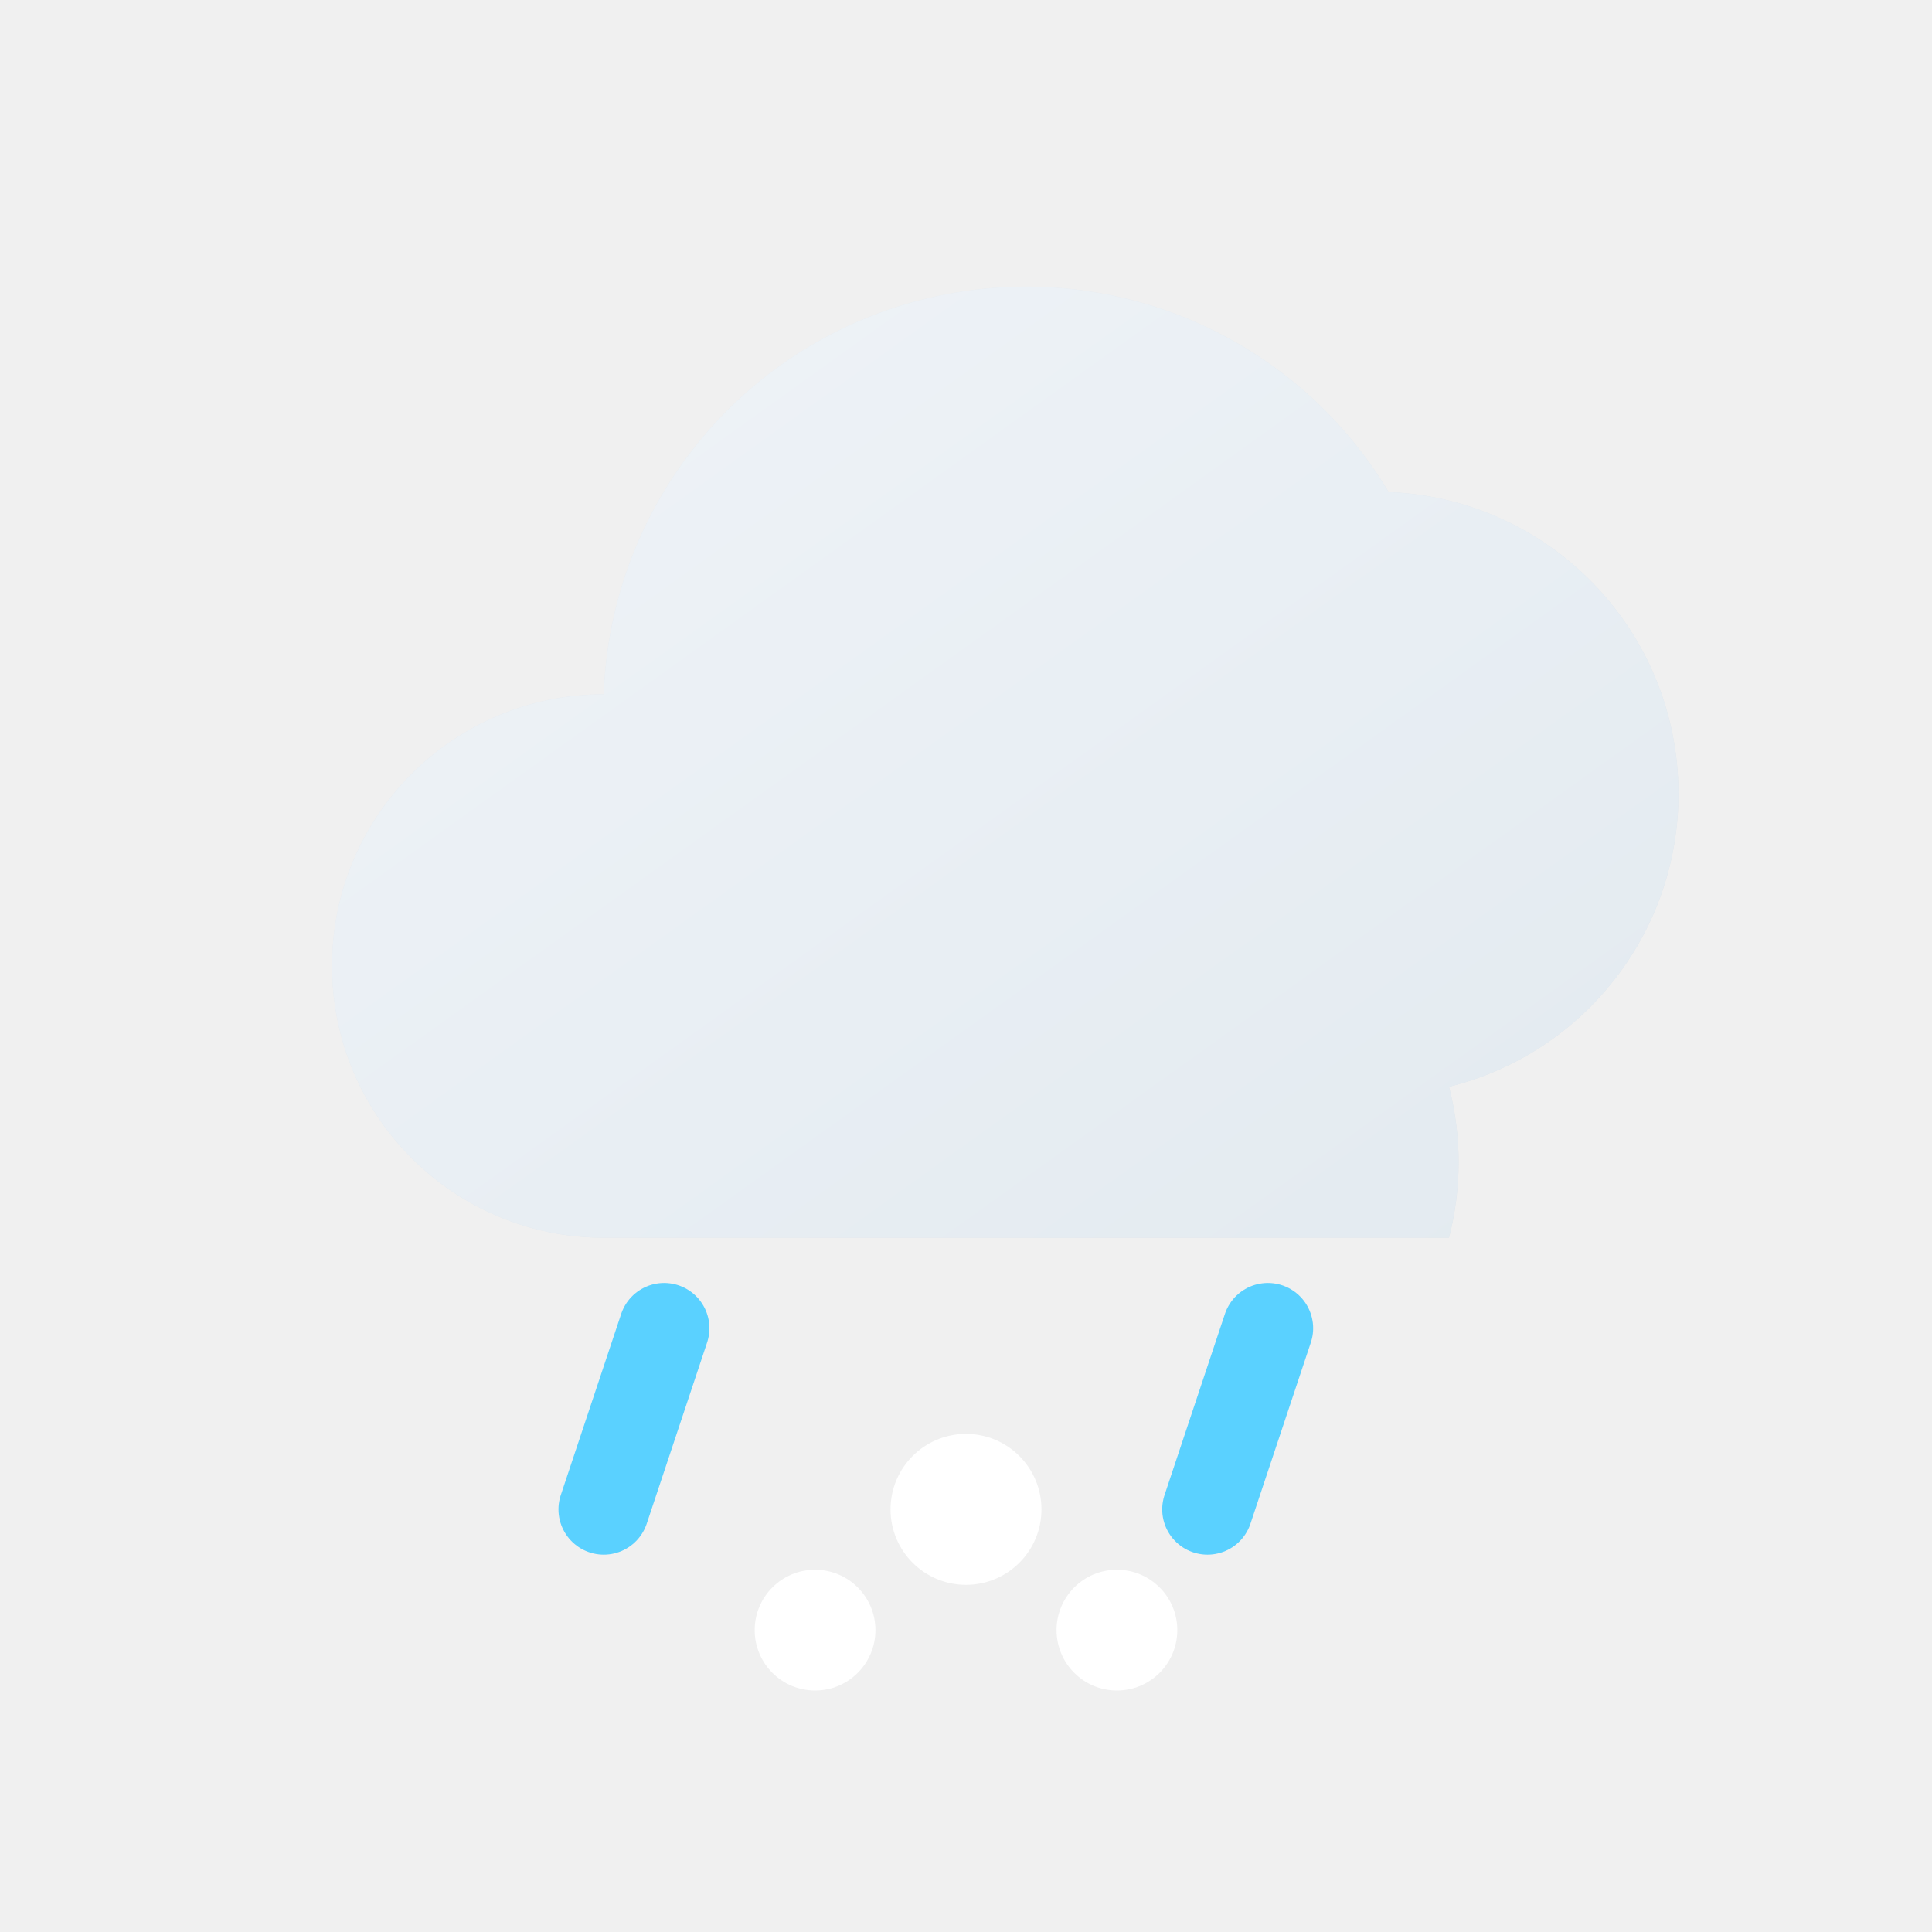
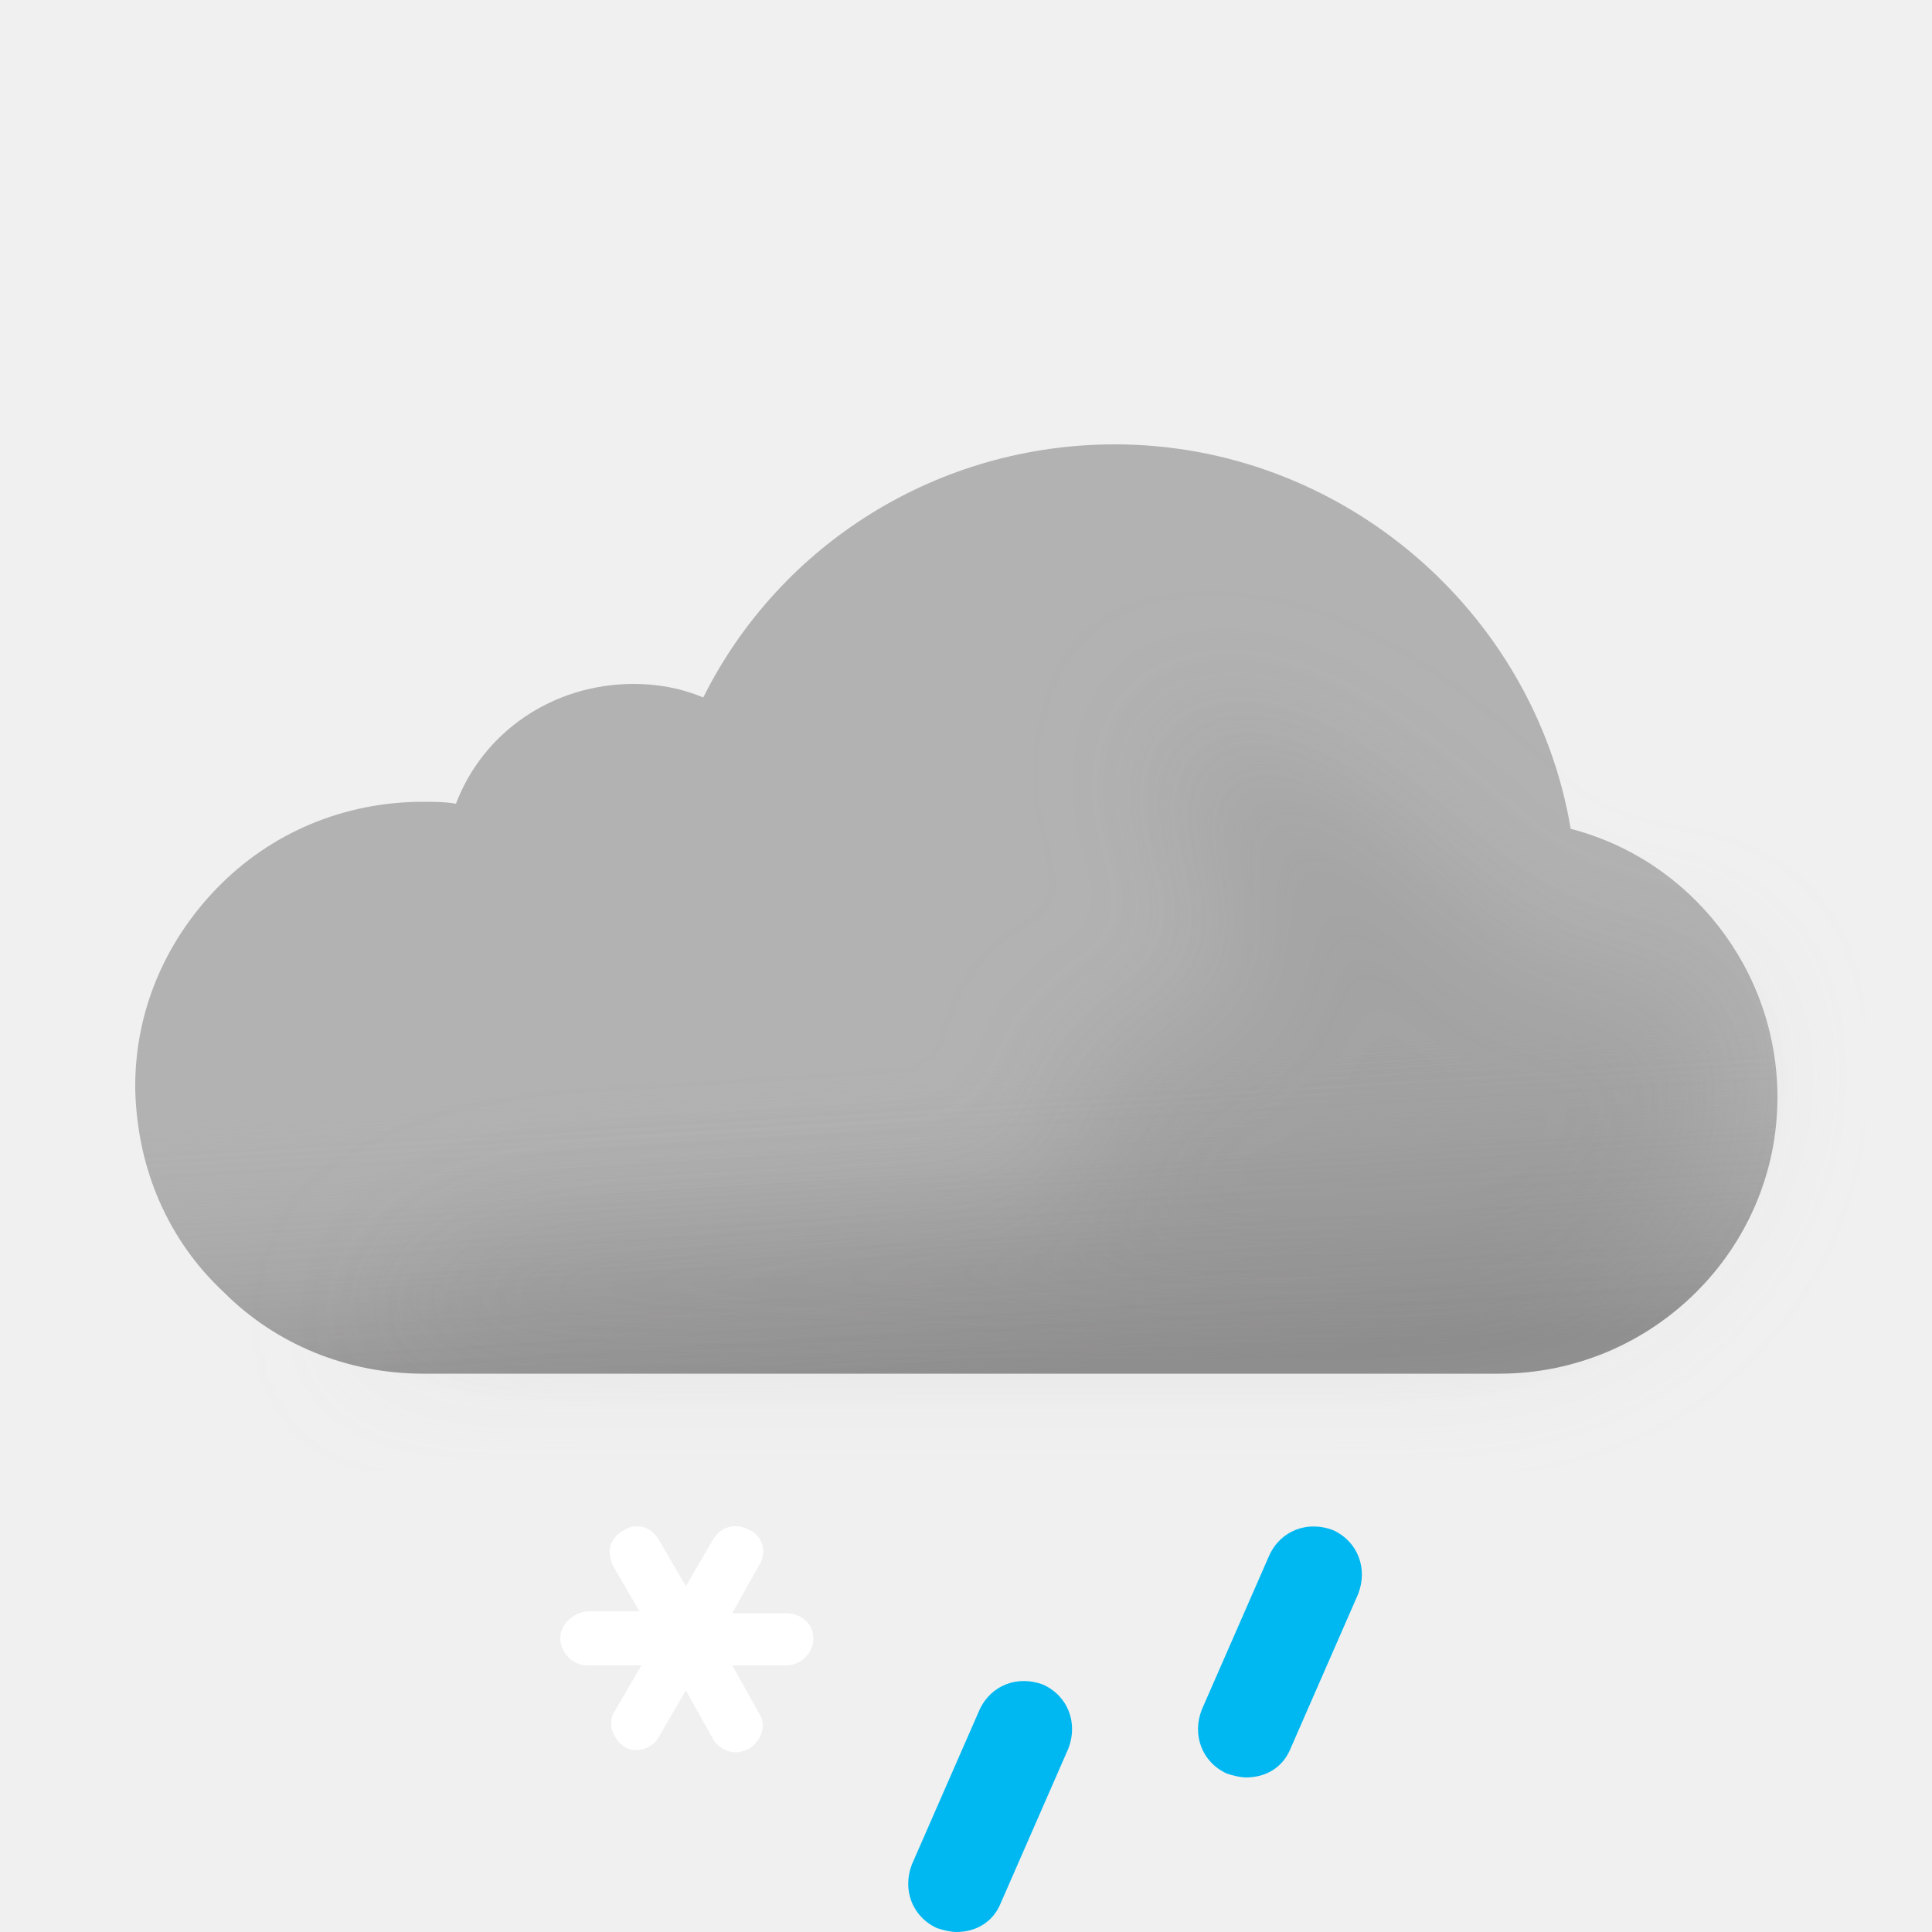
- <svg xmlns="http://www.w3.org/2000/svg" viewBox="0 0 64 64">
+ <svg xmlns="http://www.w3.org/2000/svg" width="100" height="100" fill="none" viewBox="0 0 100 100">
+   <g clip-path="url(#12__12__a)">
+     <path fill="#B2B2B2" fill-rule="evenodd" d="M81.3 42.9C79.4 31.6 69.4 23 57.7 23c-9.1 0-17.3 5.1-21.3 13.1-1.2-.5-2.4-.7-3.6-.7-4.2 0-7.8 2.5-9.2 6.2-.6-.1-1.1-.1-1.7-.1-4.1 0-7.9 1.6-10.7 4.5C8.5 48.8 7 52.4 7 56.2v.2c.1 4.1 1.7 7.8 4.6 10.5 2.7 2.7 6.4 4.2 10.3 4.2h55.7c7.9 0 14.4-6.4 14.4-14.3 0-6.6-4.5-12.3-10.7-13.9z" clip-rule="evenodd" />
+     <path fill="url(#12__12__b)" fill-rule="evenodd" d="M81.3 42.9C79.4 31.6 69.4 23 57.7 23c-9.1 0-17.3 5.1-21.3 13.1-1.2-.5-2.4-.7-3.6-.7-4.2 0-7.8 2.5-9.2 6.2-.6-.1-1.1-.1-1.7-.1-4.1 0-7.9 1.6-10.7 4.5C8.5 48.8 7 52.4 7 56.2v.2c.1 4.1 1.7 7.8 4.6 10.5 2.7 2.7 6.4 4.2 10.3 4.2h55.7c7.9 0 14.4-6.4 14.4-14.3 0-6.6-4.5-12.3-10.7-13.9z" clip-rule="evenodd" opacity=".6" style="mix-blend-mode:multiply" />
+     <g filter="url(#12__12__c)" opacity=".3" style="mix-blend-mode:multiply">
+       <path fill="#B6B6B6" d="M29.5 64c1.787 0 24.848-1.272 26.48-2 2.23-.994-2.39-6.972 0-7.47 1.08-.224 2.667-.927 2.667-.927s4.352-1.602 5.103-1.602c.75 0 .374-2.964.14-4.81l-.14-1.32c0-.87-2.592-2.674-3-4.87-.284-1.527.424-3.585.276-3.968 0 0-.05-.029-.036-.032.014-.004.026.007.036.032.112.053.922.327.922.327 1.948.66 5.03 1.74 7.802 3.64 1.658 1.138 3.941 3.314 3.941 3.314s1.645 1.272 2.059 1.687c1 1 4 4 6 4h5L89 51.59l.5 3.21c0 7.9-6.5 14.3-14.4 14.3H18.5S23 64 29.5 64z" />
+     </g>
+     <path fill="#fff" d="M40.7 83.5h-2.8l1.4-2.5c.4-.6.2-1.5-.5-1.8-.7-.4-1.5-.2-1.9.5l-1.4 2.4-1.4-2.4c-.4-.7-1.2-.9-1.8-.5-.4.2-.6.5-.7.8-.1.3 0 .7.1 1l1.4 2.4h-2.7c-.8.1-1.4.7-1.4 1.4s.6 1.4 1.4 1.4h2.8l-1.4 2.4c-.2.3-.2.7-.1 1 .1.3.3.6.6.8.6.4 1.5.1 1.8-.5l1.4-2.4 1.4 2.5c.2.4.7.7 1.2.7.2 0 .5-.1.7-.2.6-.4.9-1.2.5-1.8l-1.4-2.5h2.8c.7 0 1.4-.6 1.4-1.4 0-.8-.7-1.3-1.4-1.3z" />
+     <path fill="#00B8F1" d="M49.5 100c-.3 0-.7-.1-1-.2-1.3-.6-1.8-2-1.3-3.3l3.5-8c.6-1.3 2-1.8 3.3-1.3 1.3.6 1.8 2 1.3 3.3l-3.5 8c-.4 1-1.3 1.5-2.3 1.5zm15-8c-.3 0-.7-.1-1-.2-1.3-.6-1.8-2-1.3-3.3l3.5-8c.6-1.3 2-1.8 3.3-1.3 1.3.6 1.8 2 1.3 3.3l-3.5 8c-.4 1-1.3 1.5-2.3 1.5z" />
+   </g>
  <defs>
-     <linearGradient id="cloud-grad6" x1="0%" y1="0%" x2="100%" y2="100%">
-       <stop offset="0%" style="stop-color:#e0e8f0" />
-       <stop offset="100%" style="stop-color:#c5d4e0" />
+     <linearGradient id="12__12__b" x1="47.5" x2="49.5" y1="38.5" y2="71.1" gradientUnits="userSpaceOnUse">
+       <stop offset=".484" stop-color="#fff" stop-opacity="0" />
+       <stop offset="1" stop-color="#B3B2B2" />
    </linearGradient>
+     <clipPath id="12__12__a">
+       <path fill="#fff" d="M0 0h100v100H0z" />
+     </clipPath>
+     <filter id="12__12__c" width="85" height="46.101" x="11.5" y="30" color-interpolation-filters="sRGB" filterUnits="userSpaceOnUse">
+       <feFlood flood-opacity="0" result="BackgroundImageFix" />
+       <feBlend in="SourceGraphic" in2="BackgroundImageFix" result="shape" />
+       <feGaussianBlur result="effect1_foregroundBlur_1334_7227" stdDeviation="3.5" />
+     </filter>
  </defs>
-   <path d="M48,36a10,10,0,0,0-2-19.7,14,14,0,0,0-26,6.7,9,9,0,0,0,0,18h28a10,10,0,0,0,0-5Z" fill="url(#cloud-grad6)" />
-   <path d="M48,36a10,10,0,0,0-2-19.7,14,14,0,0,0-26,6.7,9,9,0,0,0,0,18h28a10,10,0,0,0,0-5Z" fill="#fff" opacity="0.5" />
-   <g stroke="#5ad1ff" stroke-width="3" stroke-linecap="round">
-     <line x1="22" y1="44" x2="20" y2="50" />
-     <line x1="42" y1="44" x2="40" y2="50" />
-   </g>
-   <g fill="#fff">
-     <circle cx="32" cy="50" r="2.5" />
-     <circle cx="27" cy="54" r="2" />
-     <circle cx="37" cy="54" r="2" />
-   </g>
</svg>
